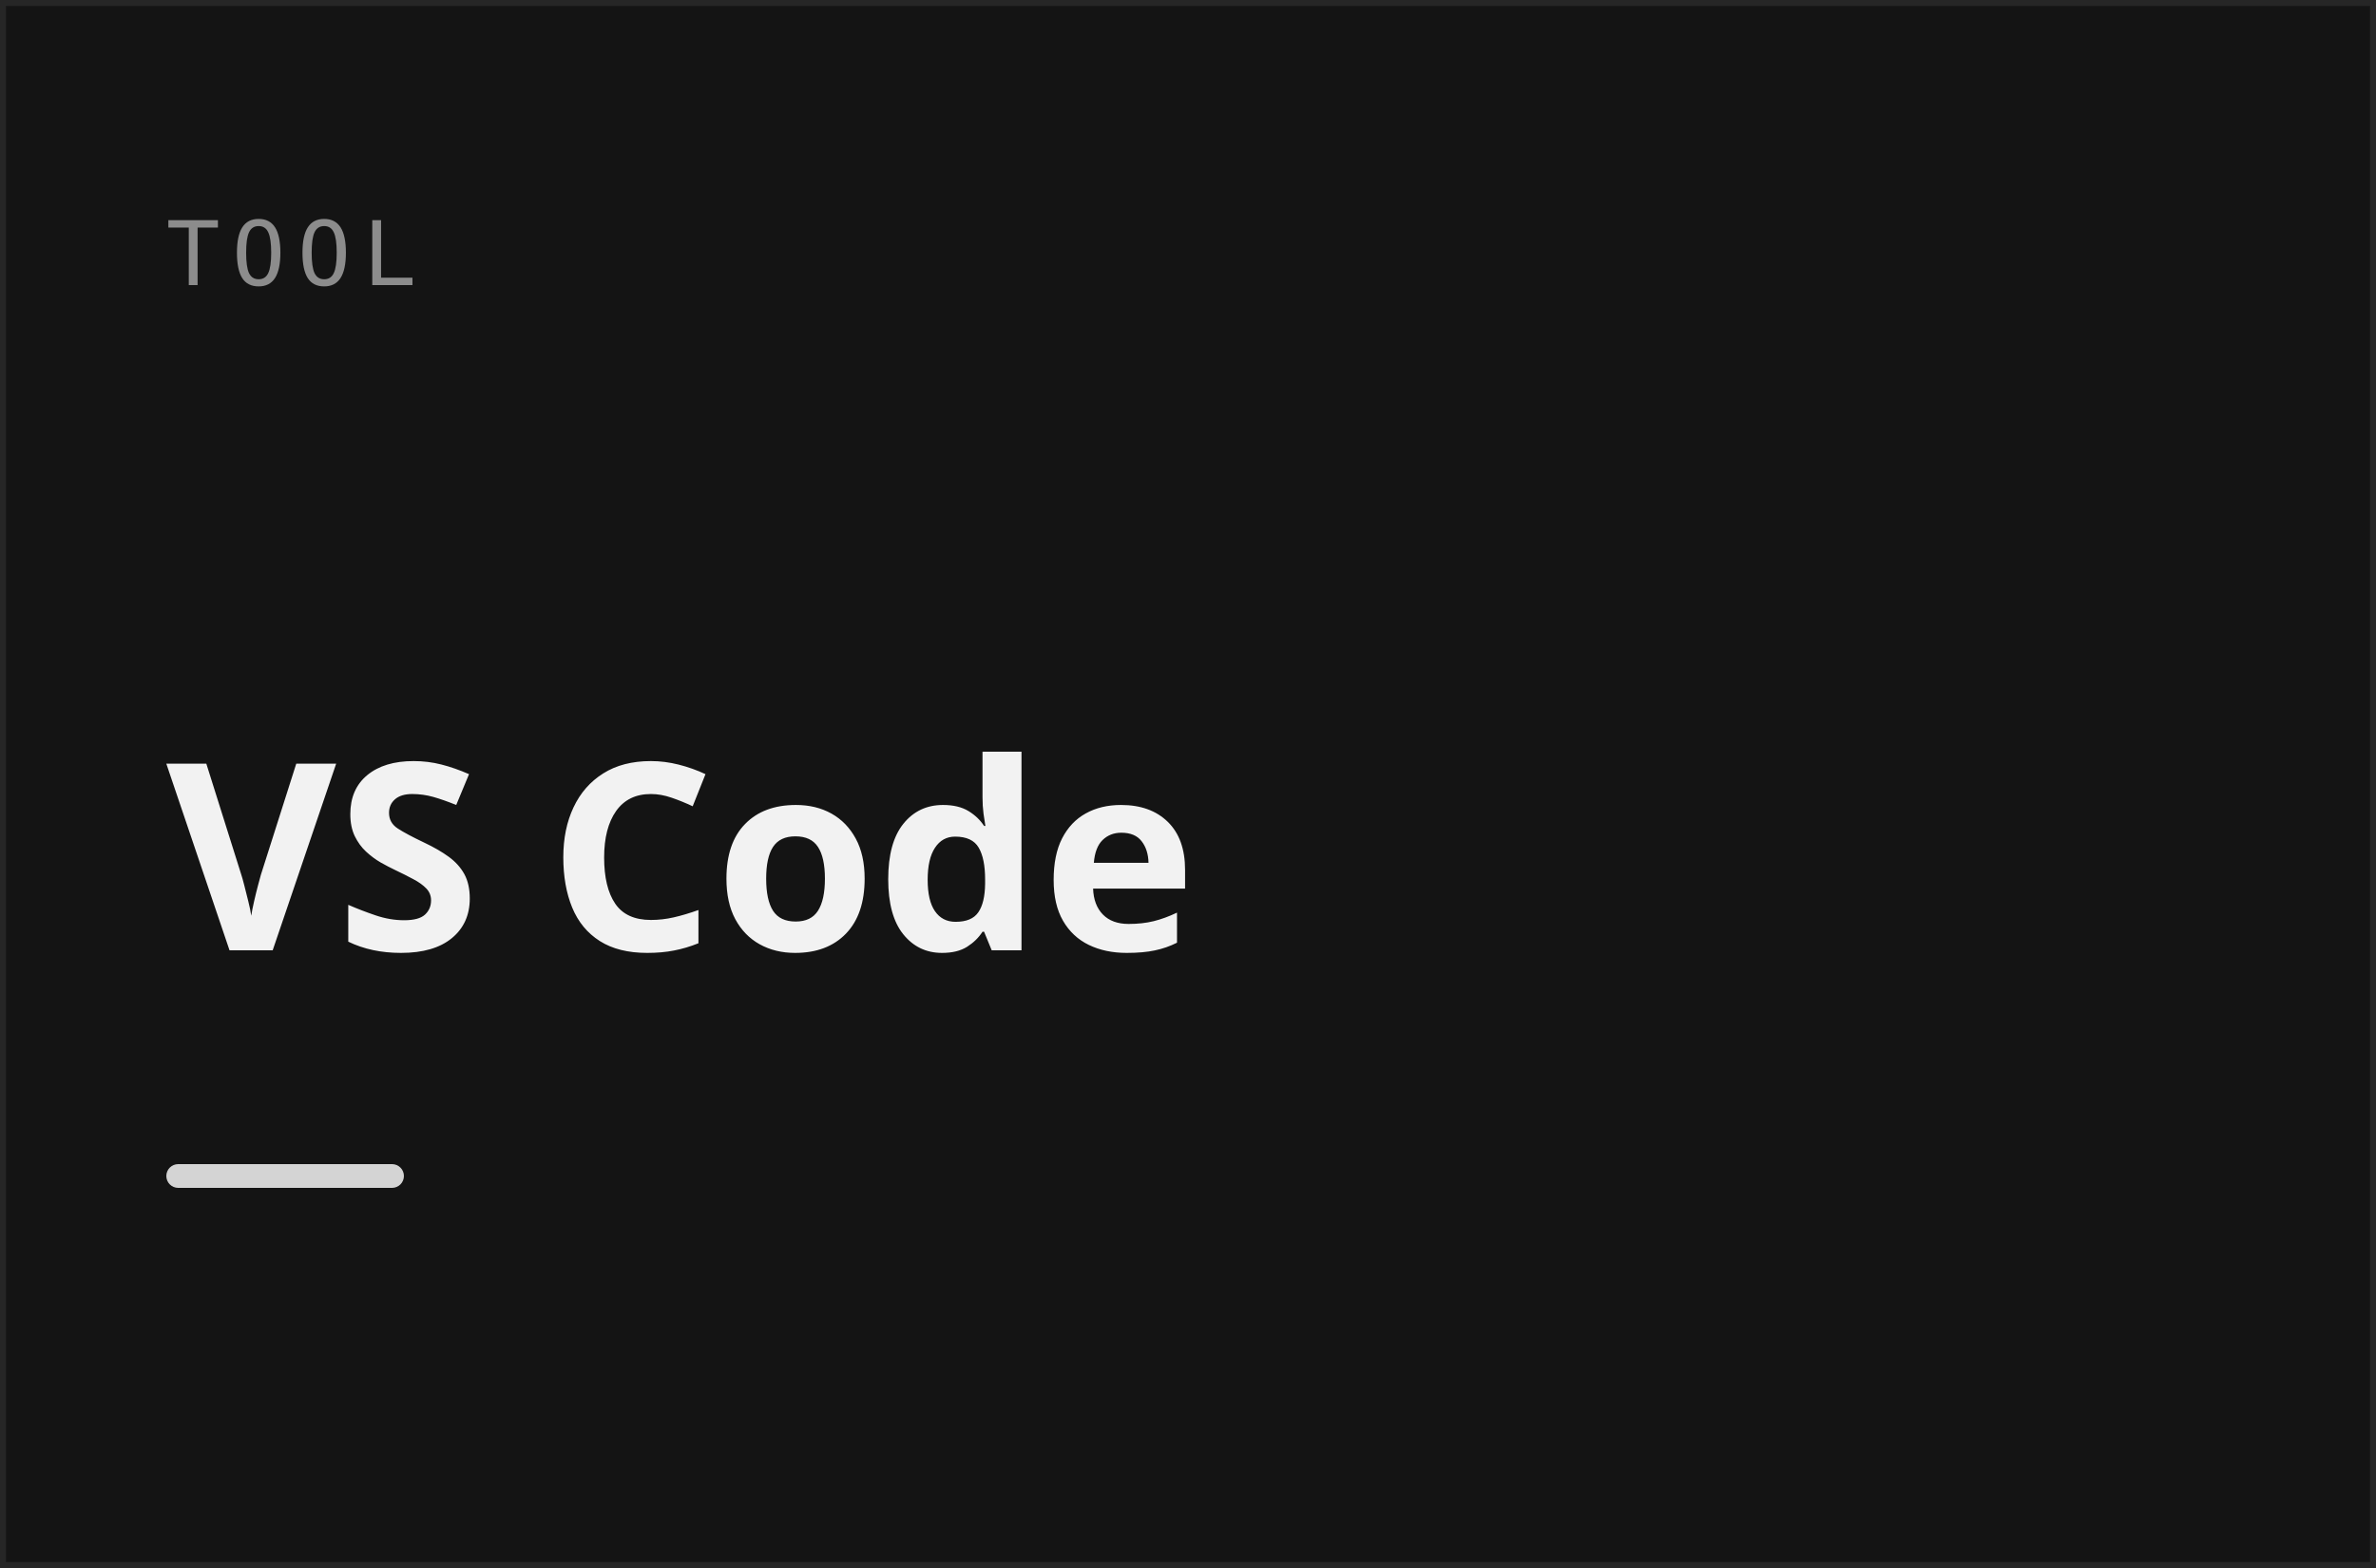
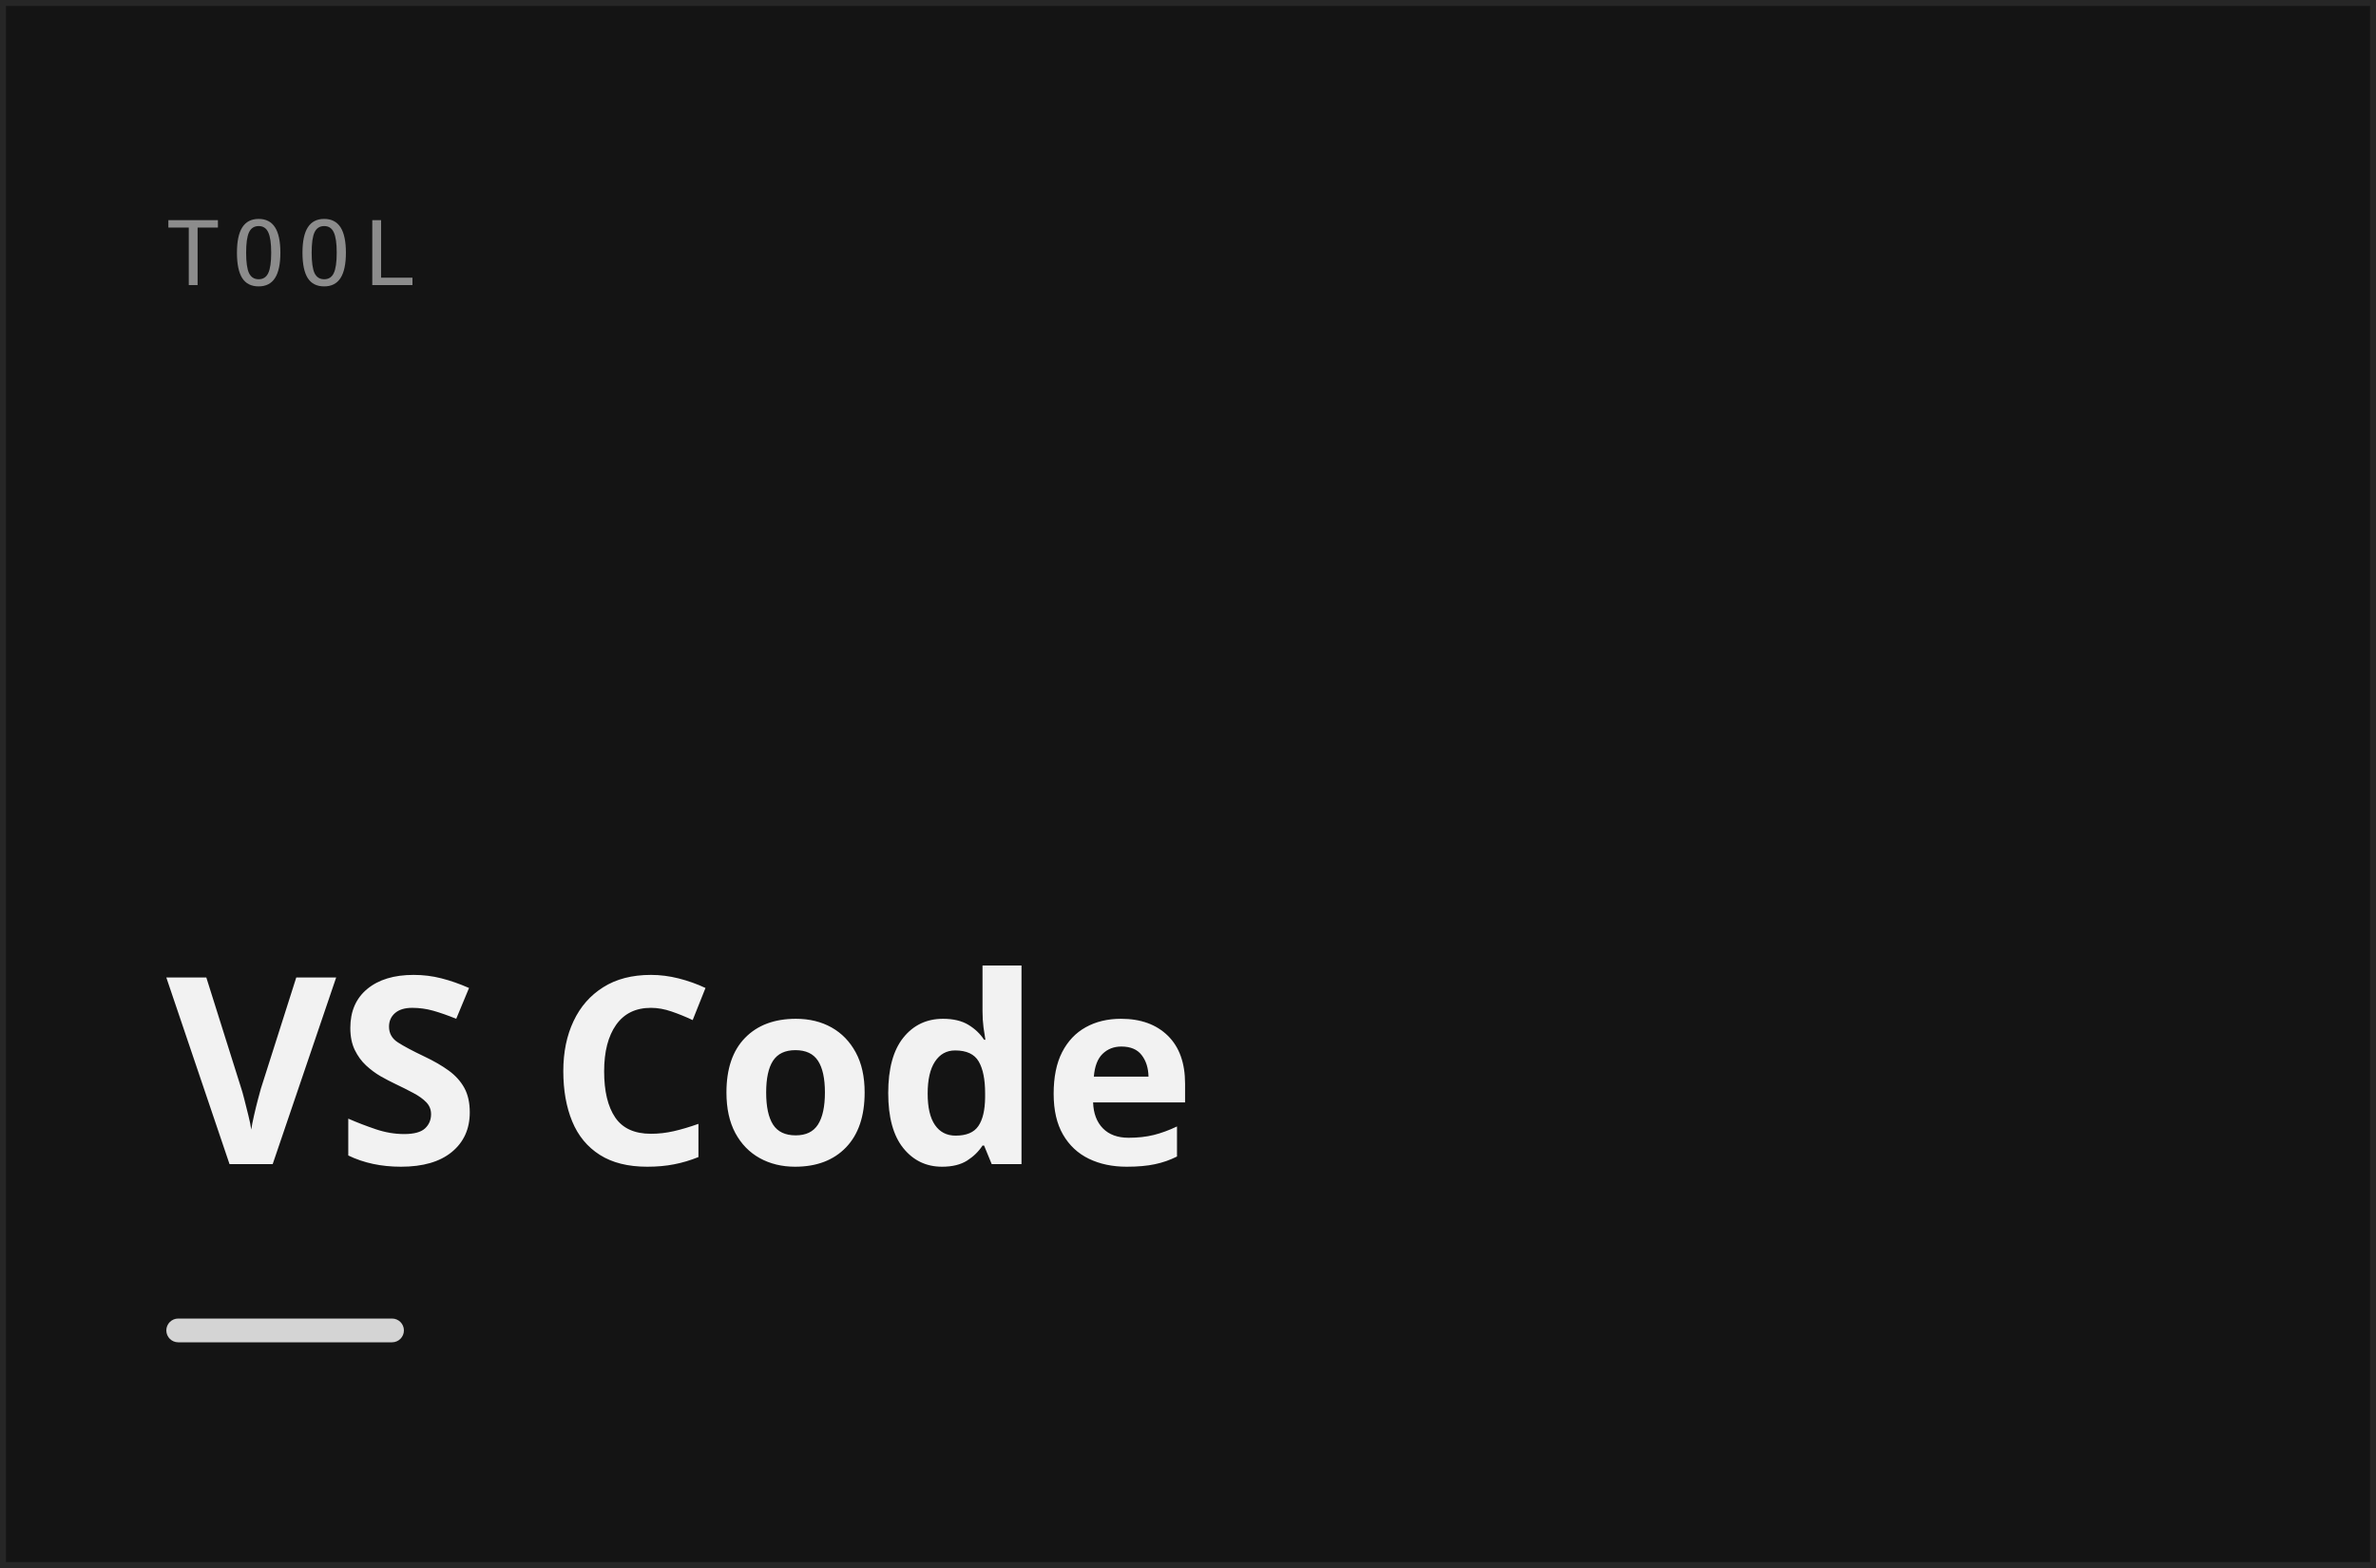
<svg xmlns="http://www.w3.org/2000/svg" width="400" height="264" viewBox="0 0 400 264">
  <rect width="400" height="264" fill="#141414" />
  <rect x="0.5" y="0.5" width="399" height="263" fill="none" stroke="#262626" />
  <text x="28" y="48" font-family="ui-monospace,Menlo,monospace" font-size="15" fill="#8c8c8c" letter-spacing="2">TOOL</text>
-   <text x="28" y="160" font-family="ui-sans-serif,system-ui,sans-serif" font-weight="700" font-size="44" fill="#f2f2f2">VS Code</text>
-   <rect x="28" y="196" width="40" height="4" rx="2" fill="#d4d4d4" />
+   <text x="28" y="196" font-family="ui-sans-serif,system-ui,sans-serif" font-weight="700" font-size="44" fill="#f2f2f2">VS Code</text>
+   <rect x="28" y="222" width="40" height="4" rx="2" fill="#d4d4d4" />
</svg>
